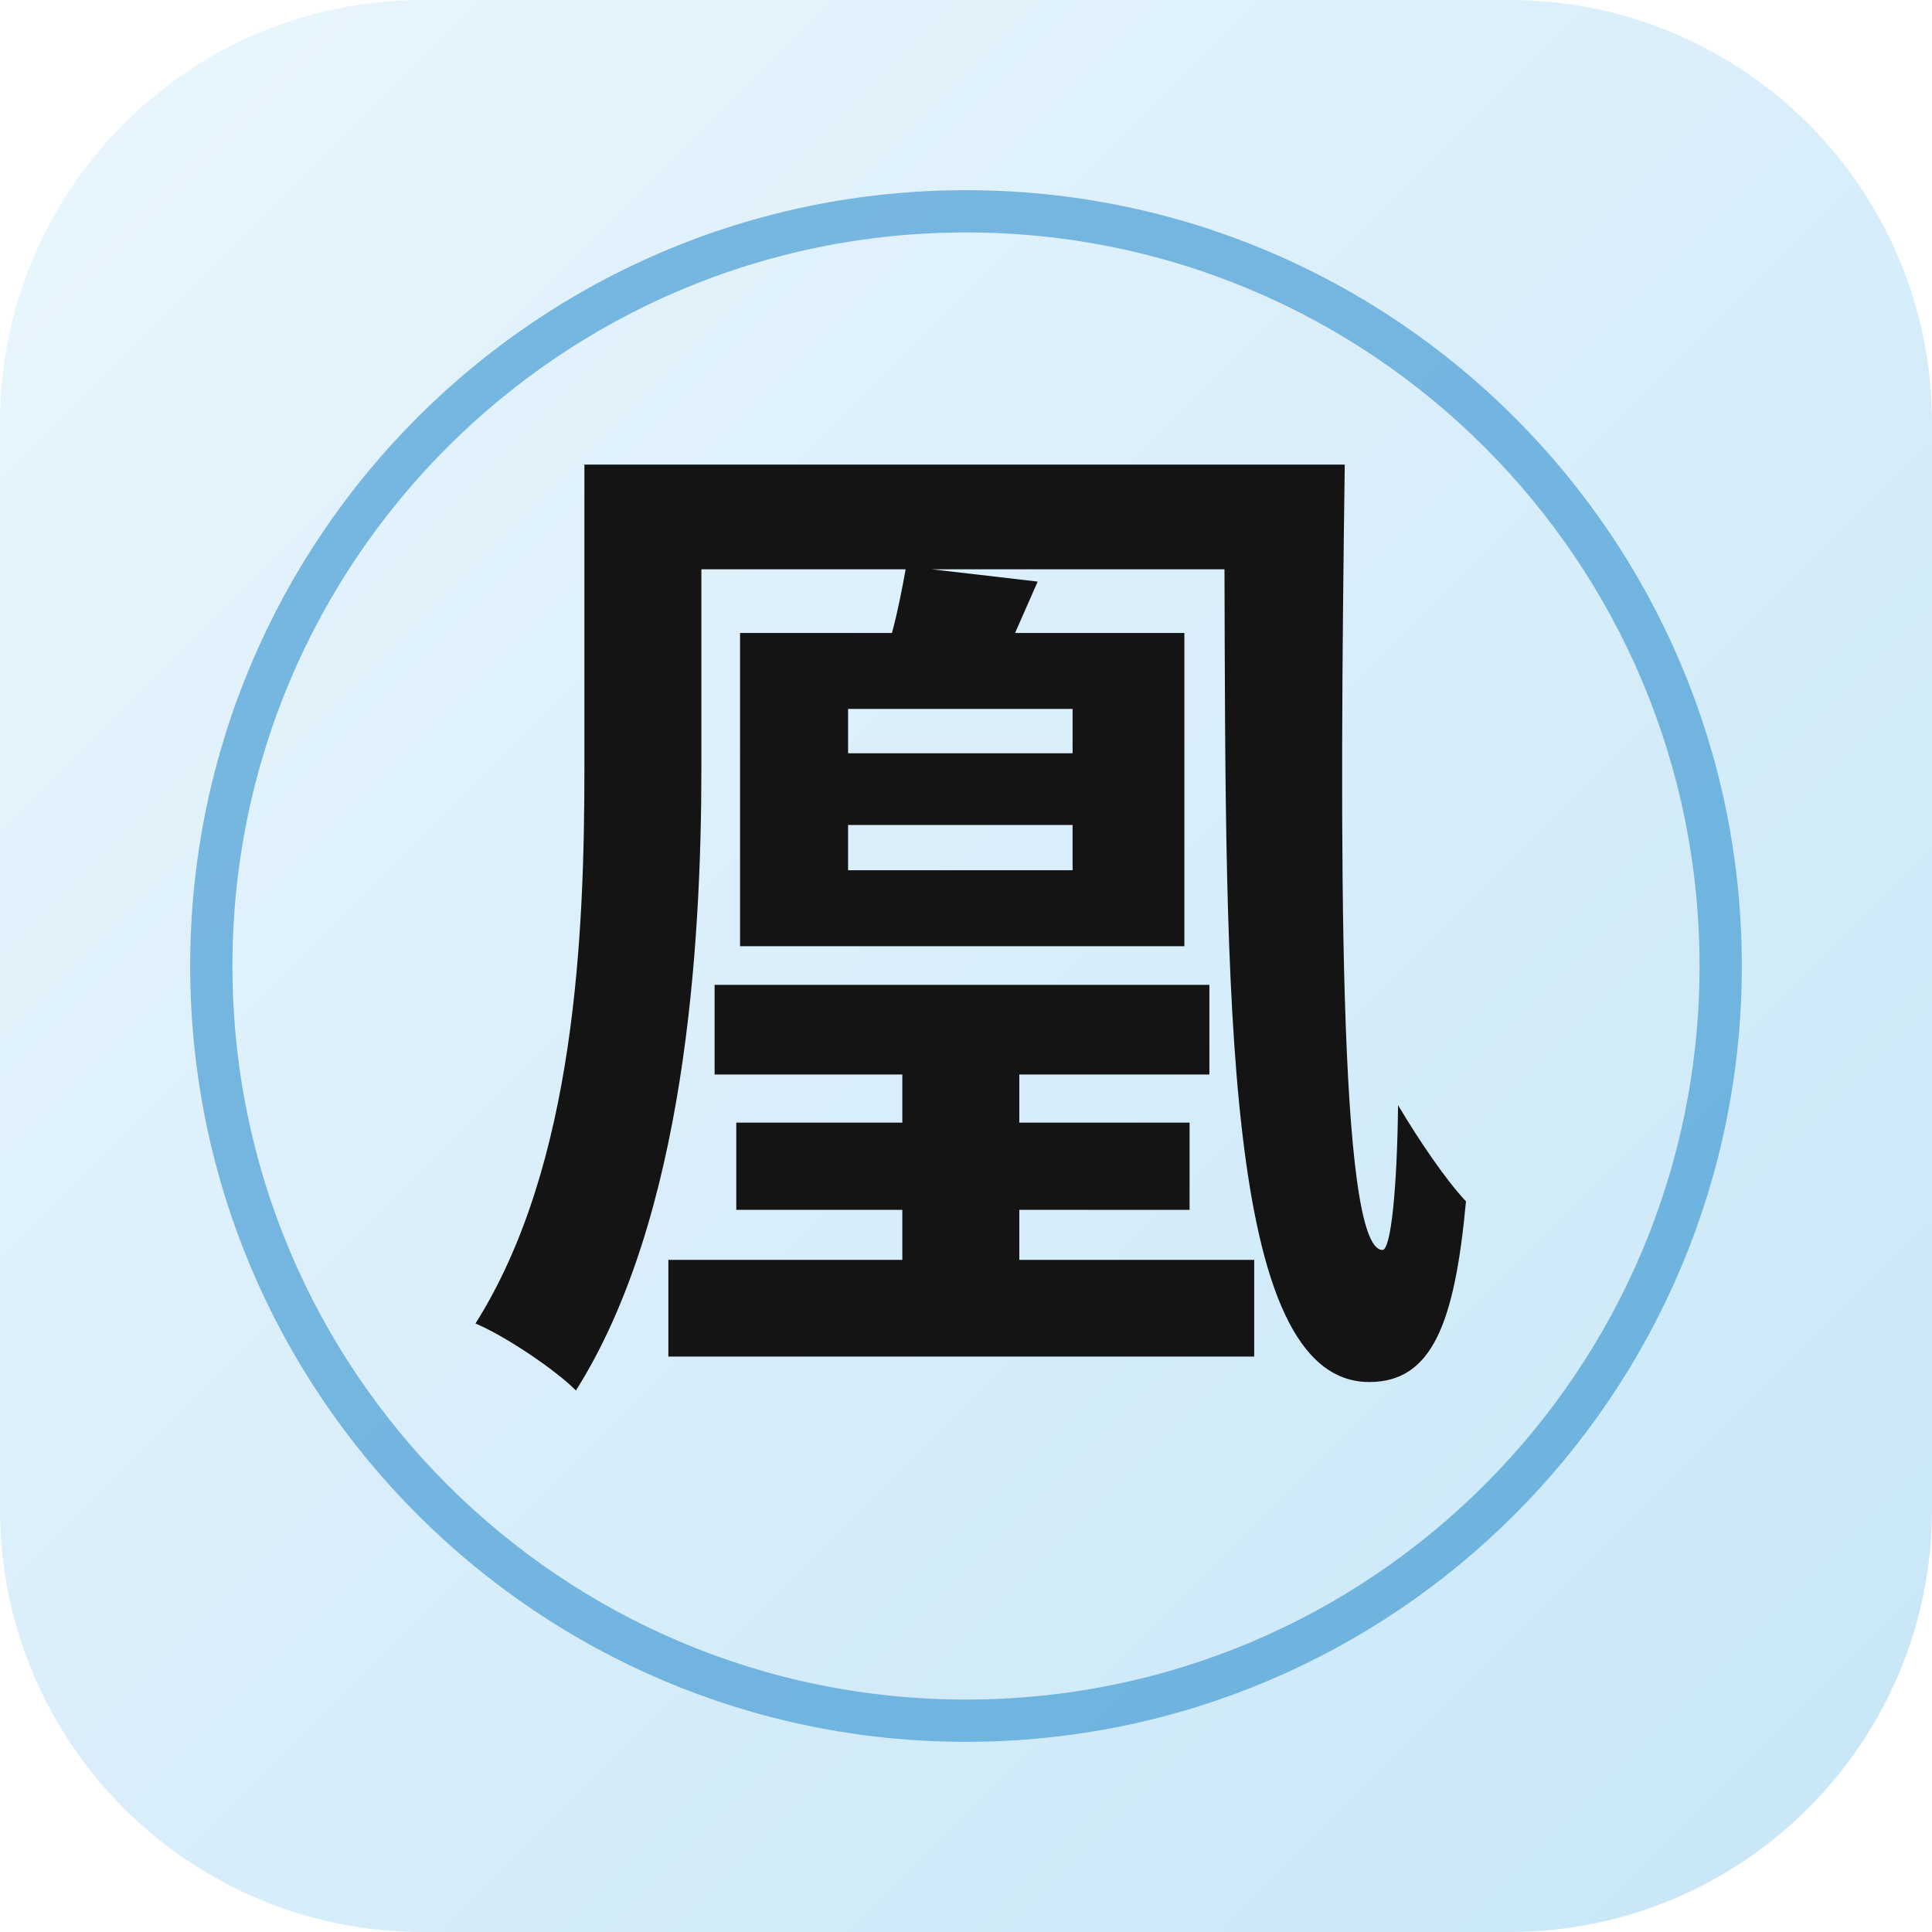
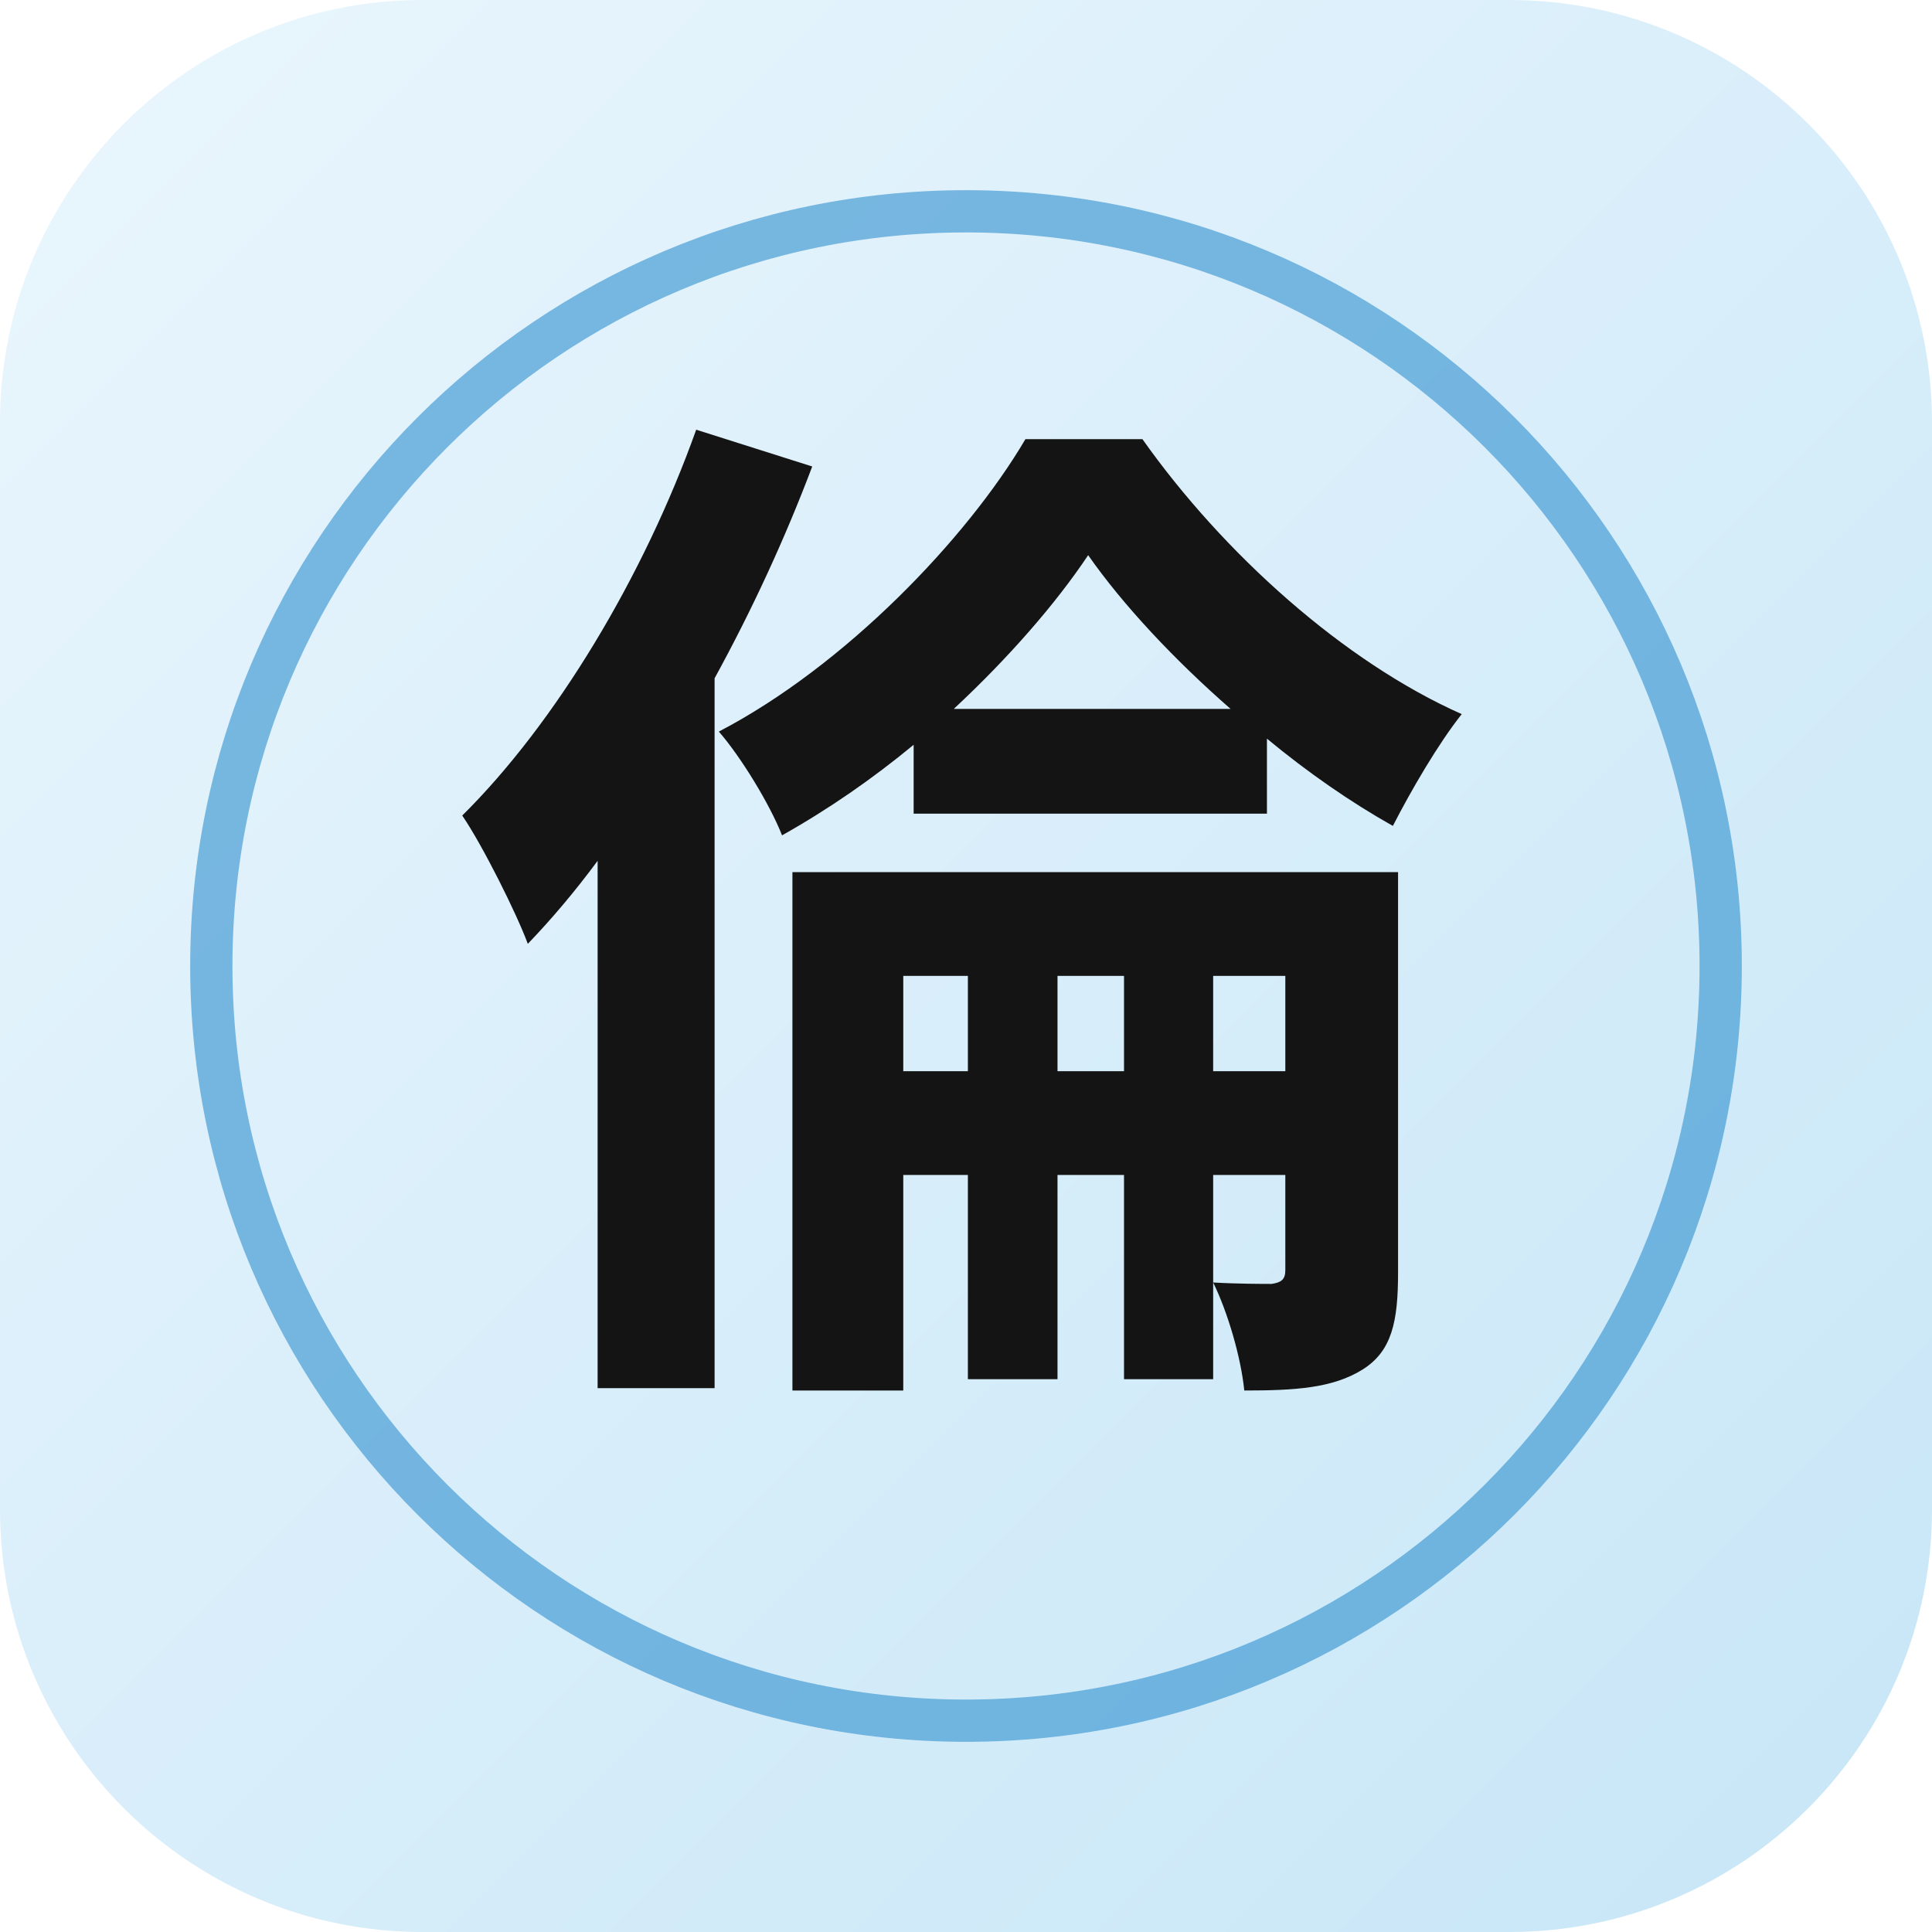
<svg xmlns="http://www.w3.org/2000/svg" viewBox="0 0 64 64">
  <defs>
    <linearGradient id="sky" x1="0" y1="0" x2="1" y2="1">
      <stop offset="0" stop-color="#eaf6fd" />
      <stop offset="1" stop-color="#c7e6f7" />
    </linearGradient>
  </defs>
  <rect width="64" height="64" rx="14" fill="url(#sky)" />
  <circle cx="32" cy="32" r="25" fill="none" stroke="#2f8fcf" stroke-width="1.4" opacity="0.6" />
-   <text x="32" y="43" font-family="'Shippori Mincho','Yu Mincho',serif" font-size="34" font-weight="600" text-anchor="middle" fill="#141414">凰</text>
+   <text x="32" y="43" font-family="'Shippori Mincho','Yu Mincho',serif" font-size="34" font-weight="600" text-anchor="middle" fill="#141414">倫</text>
</svg>
